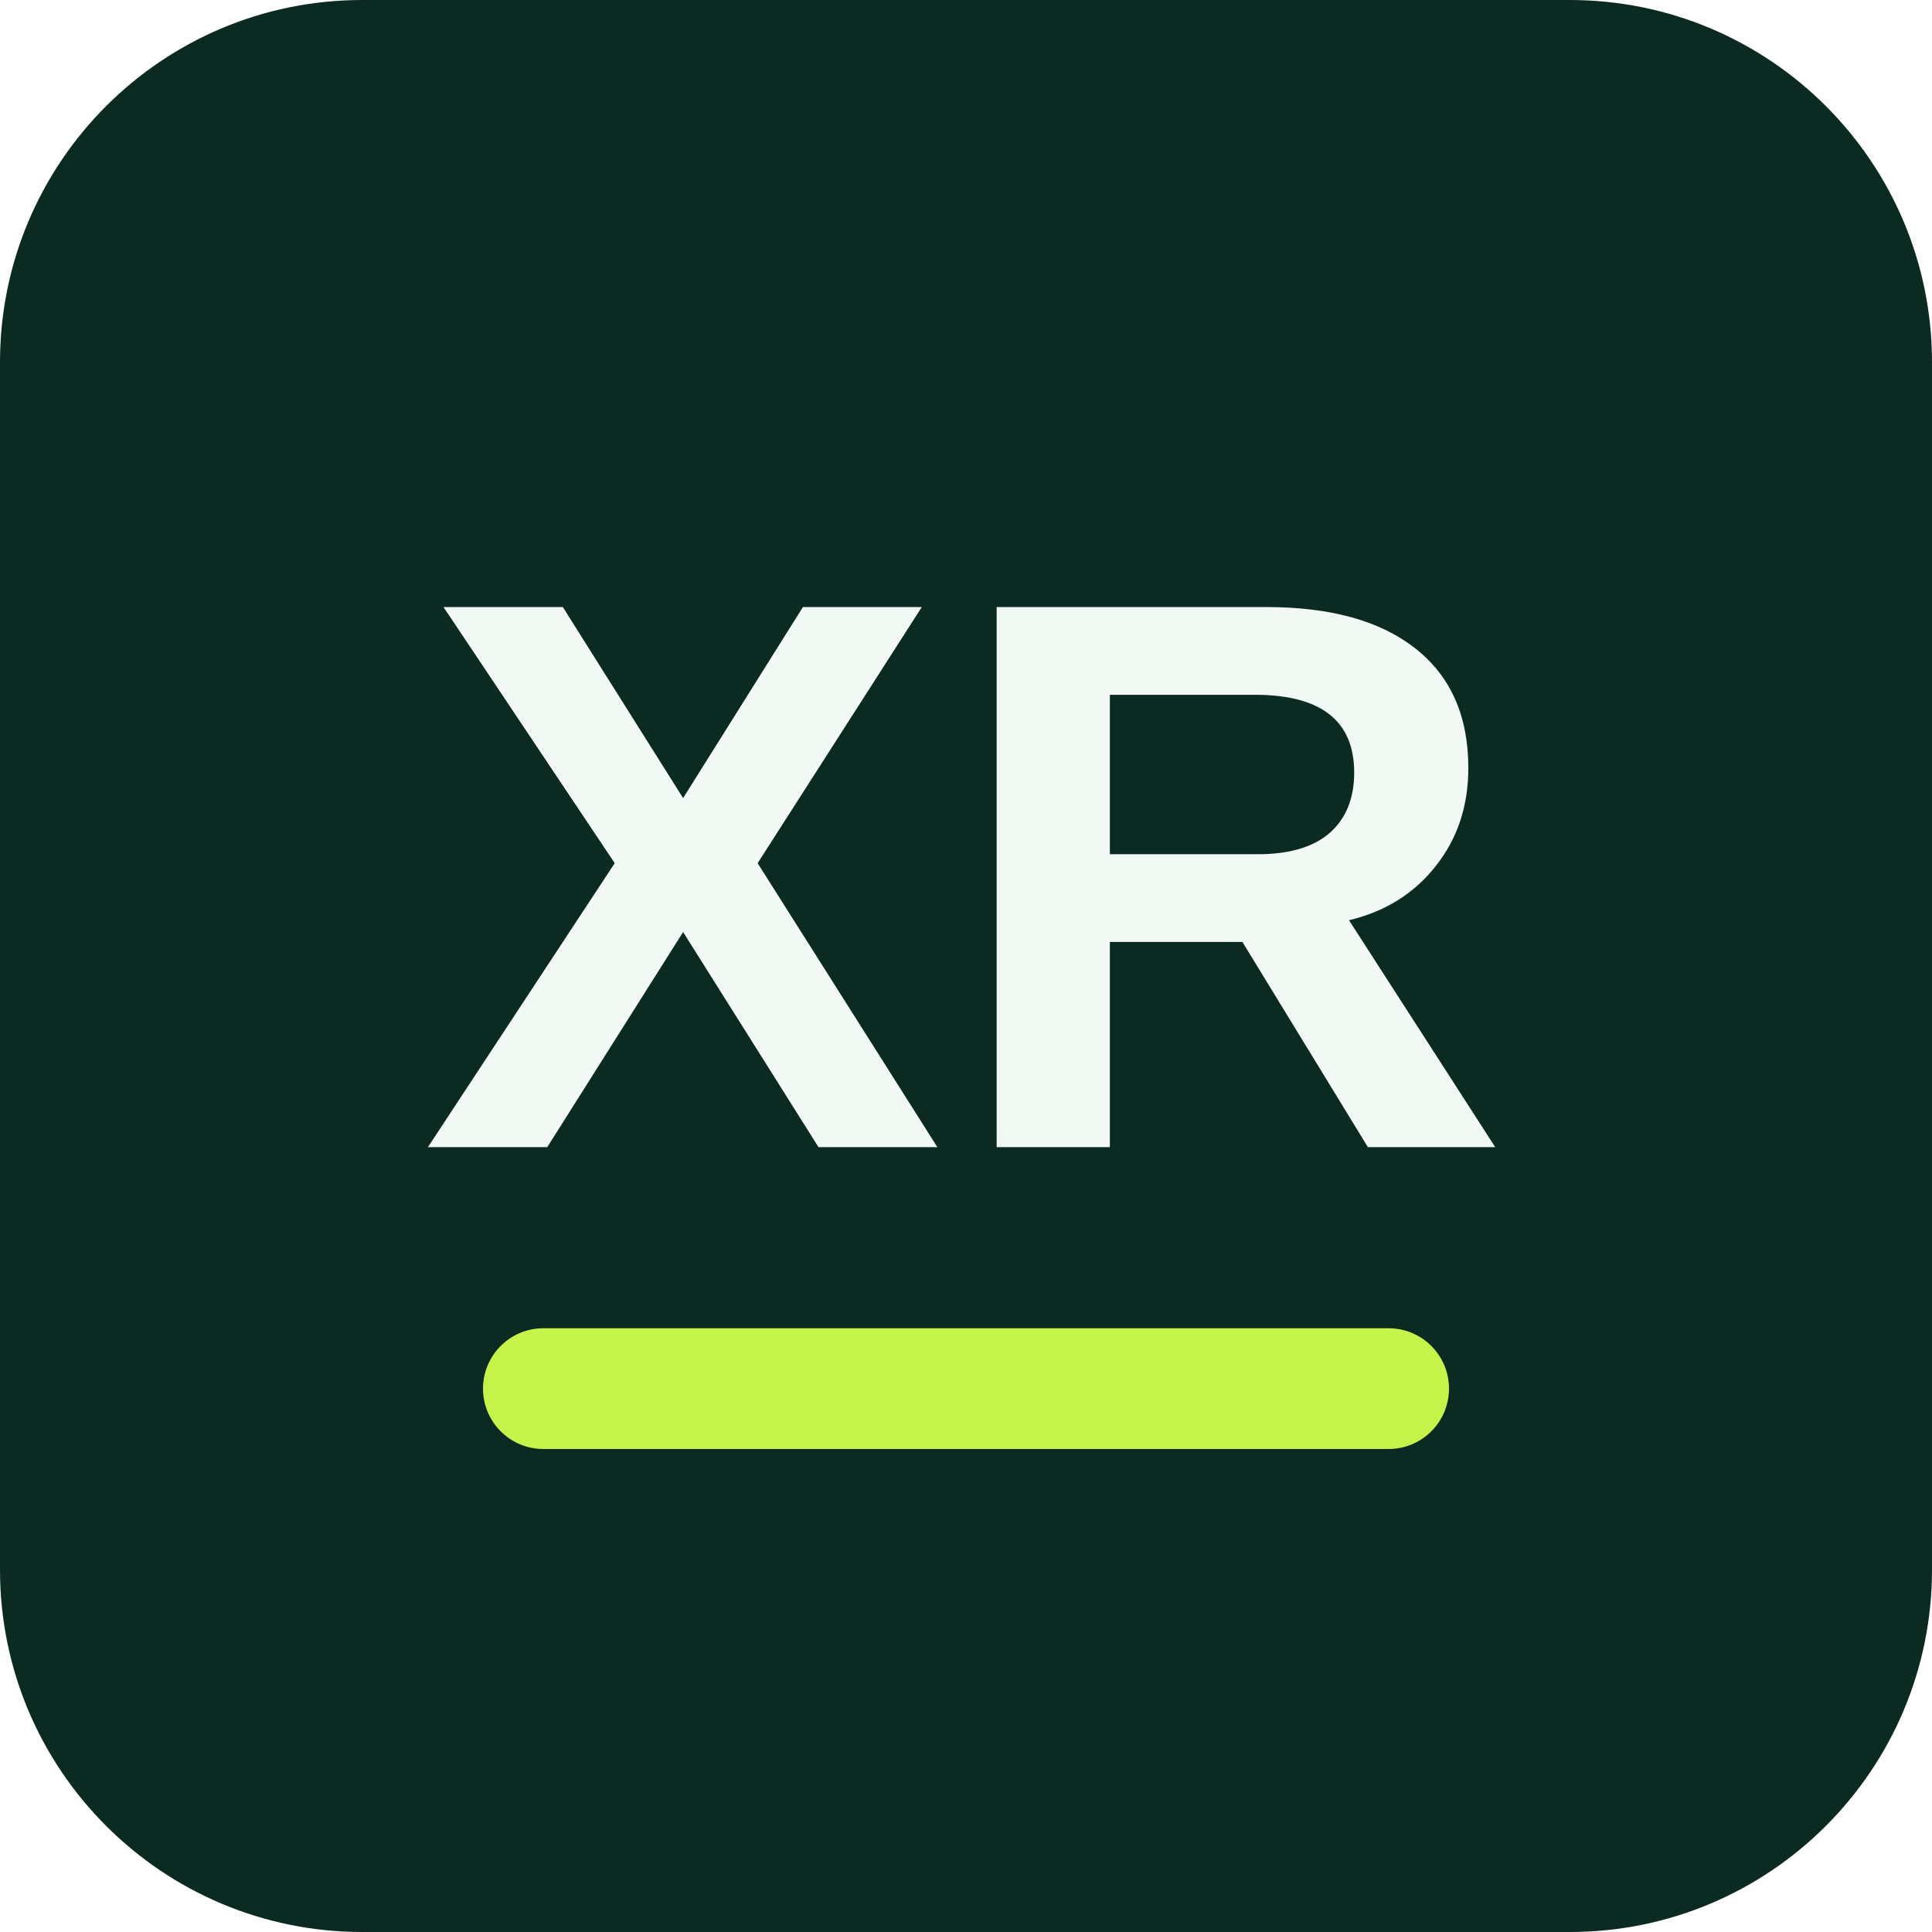
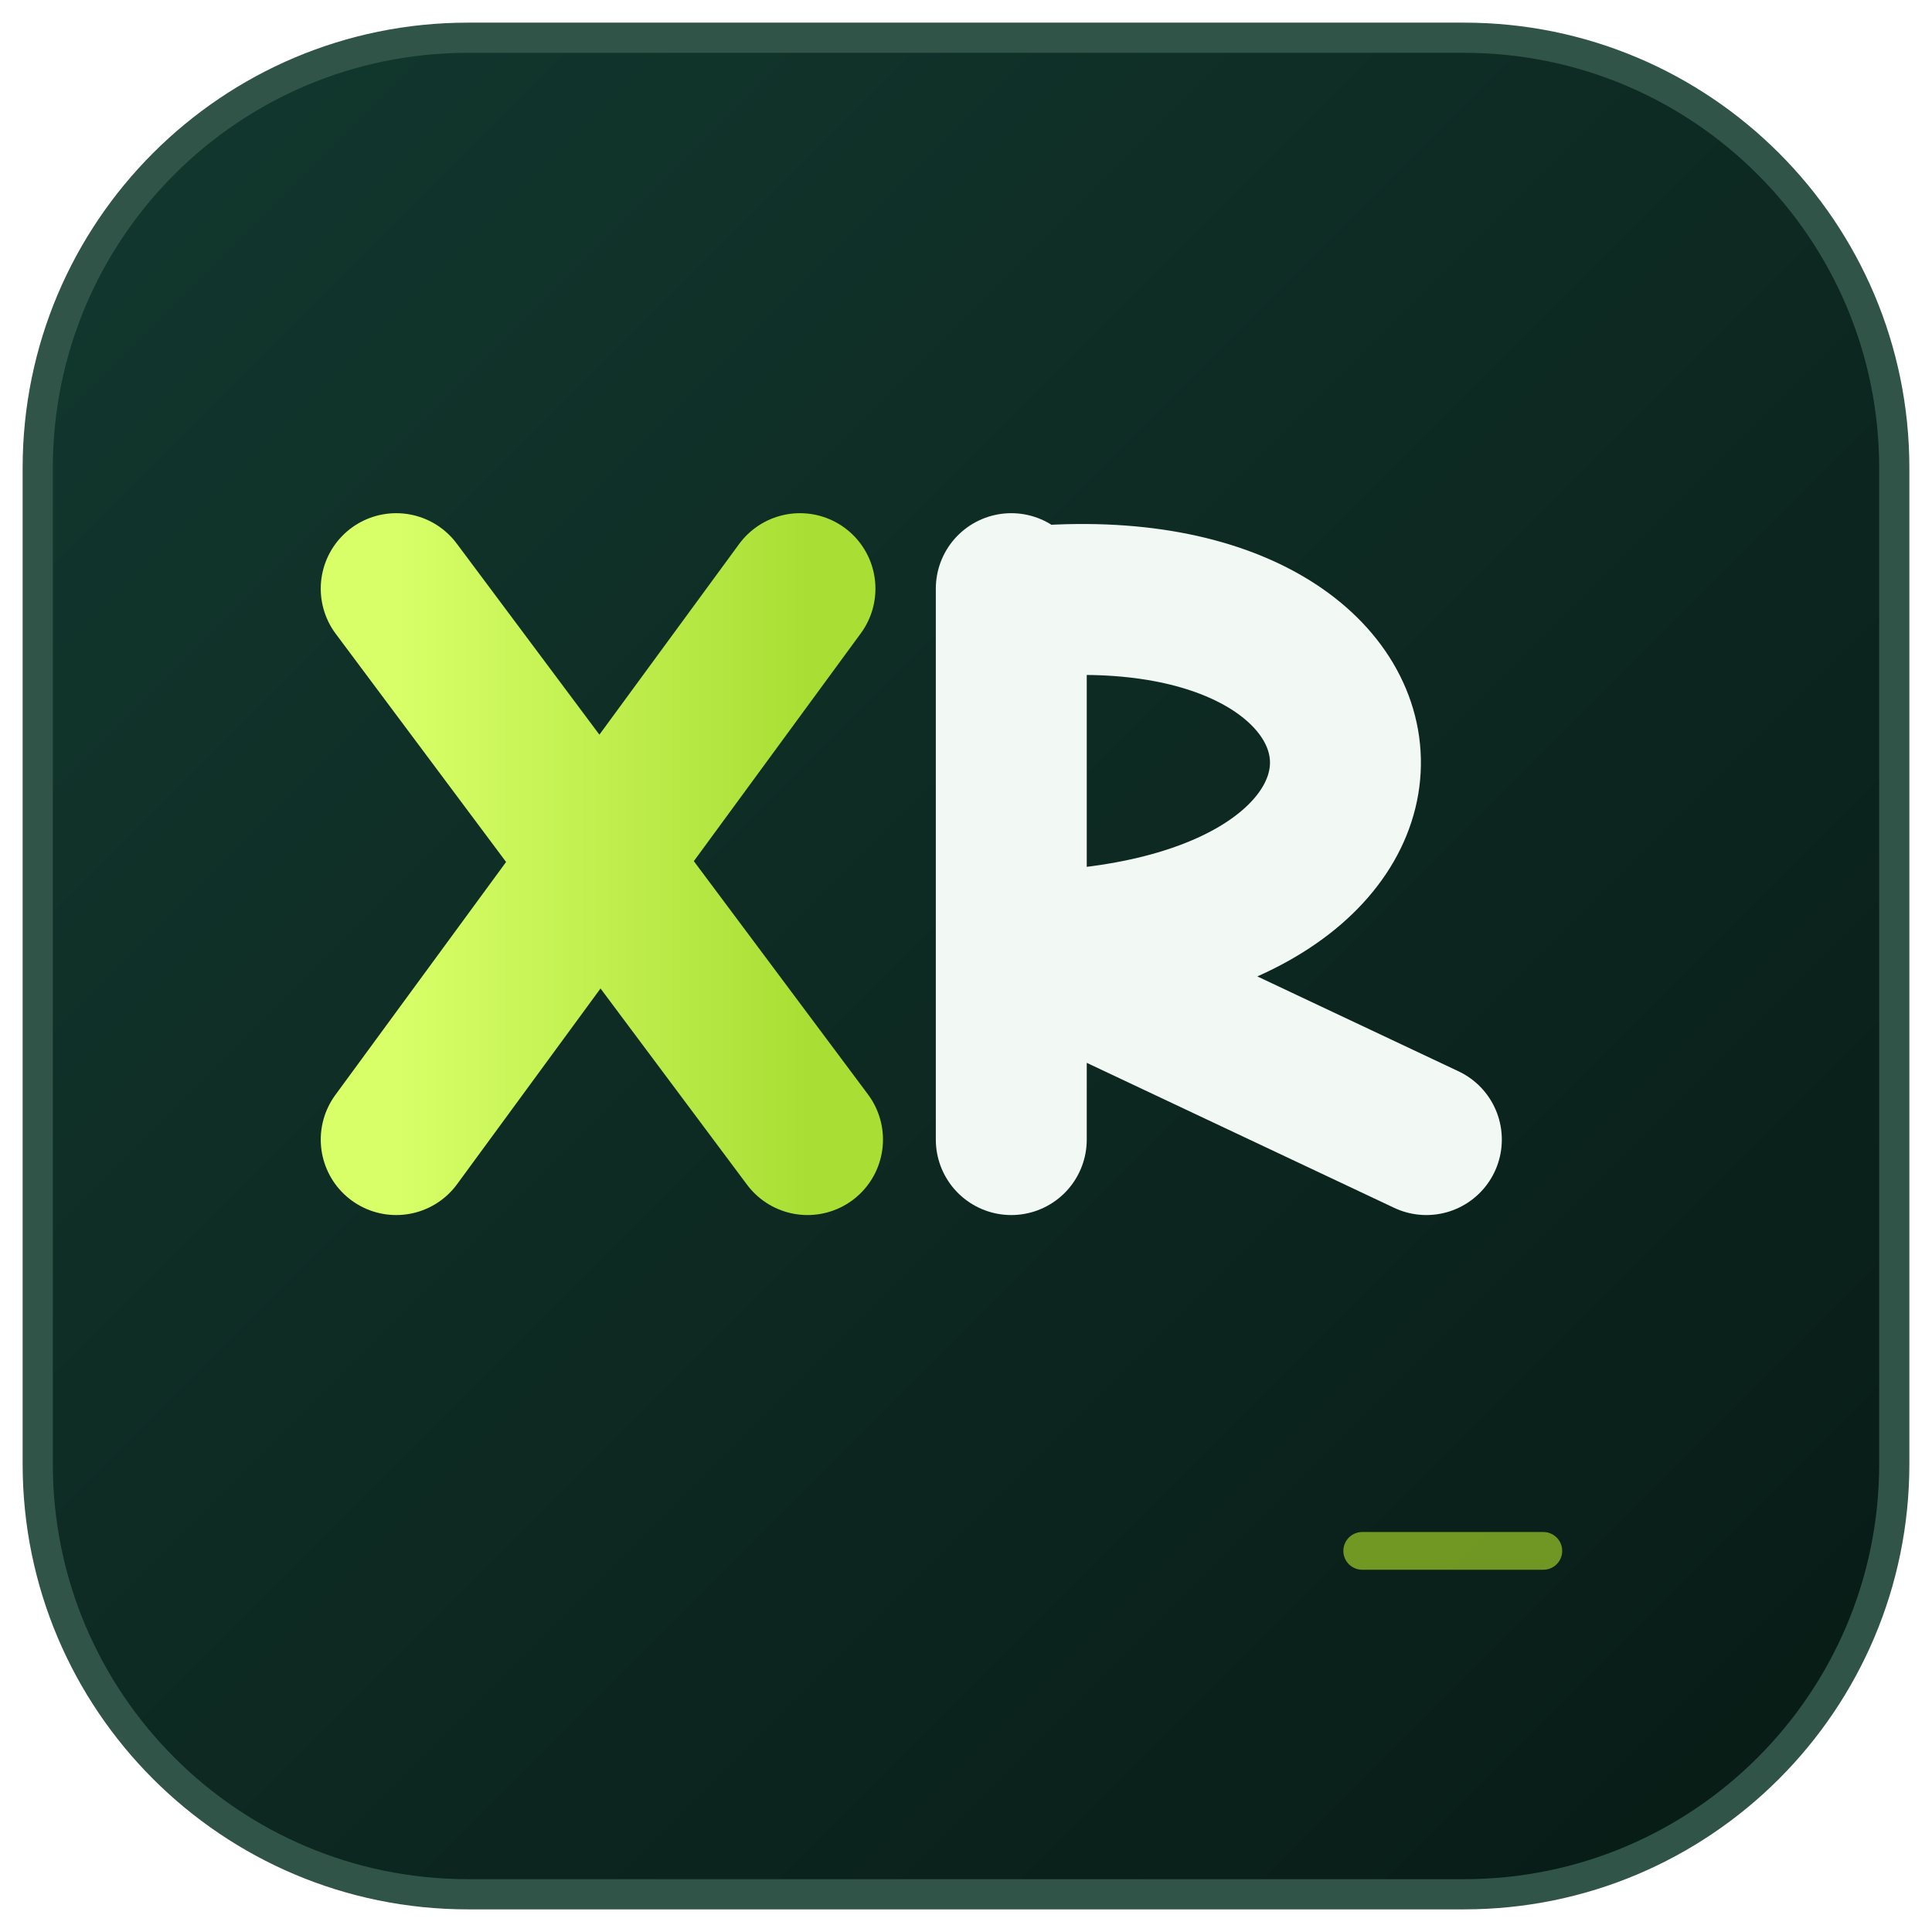
- <svg xmlns="http://www.w3.org/2000/svg" viewBox="0 0 64 64">
-   <rect width="64" height="64" rx="12" fill="#0b2a22" />
-   <text x="32" y="38" text-anchor="middle" font-family="Arial Black,Arial,sans-serif" font-weight="900" font-size="26" fill="#f2f9f5">XR</text>
-   <rect x="16" y="44" width="32" height="4" rx="2" fill="#c5f34a" />
+ <svg xmlns="http://www.w3.org/2000/svg" viewBox="0 0 512 512">
+   <defs>
+     <linearGradient id="bg" x1="0" y1="0" x2="1" y2="1">
+       <stop stop-color="#12392f" />
+       <stop offset="1" stop-color="#081a15" />
+     </linearGradient>
+     <linearGradient id="lime" x1="0" y1="0" x2="1" y2="0">
+       <stop stop-color="#d8ff68" />
+       <stop offset="1" stop-color="#a9df35" />
+     </linearGradient>
+   </defs>
+   <rect x="8" y="8" width="496" height="496" rx="116" fill="url(#bg)" />
+   <rect x="10" y="10" width="492" height="492" rx="114" fill="none" stroke="#315448" stroke-width="8" />
+   <path d="M105 156 214 302M212 156 105 302" fill="none" stroke="url(#lime)" stroke-width="40" stroke-linecap="round" />
+   <path d="M268 156v146m0-142c112-13 124 90 0 91m4 1 106 50" fill="none" stroke="#f2f8f4" stroke-width="40" stroke-linecap="round" stroke-linejoin="round" />
+   <path d="M119 372h276" fill="none" stroke="url(#lime)" stroke-width="20" stroke-linecap="round" />
+   <path d="M361 411h48" fill="none" stroke="#8ab526" stroke-width="10" stroke-linecap="round" opacity=".8" />
</svg>
